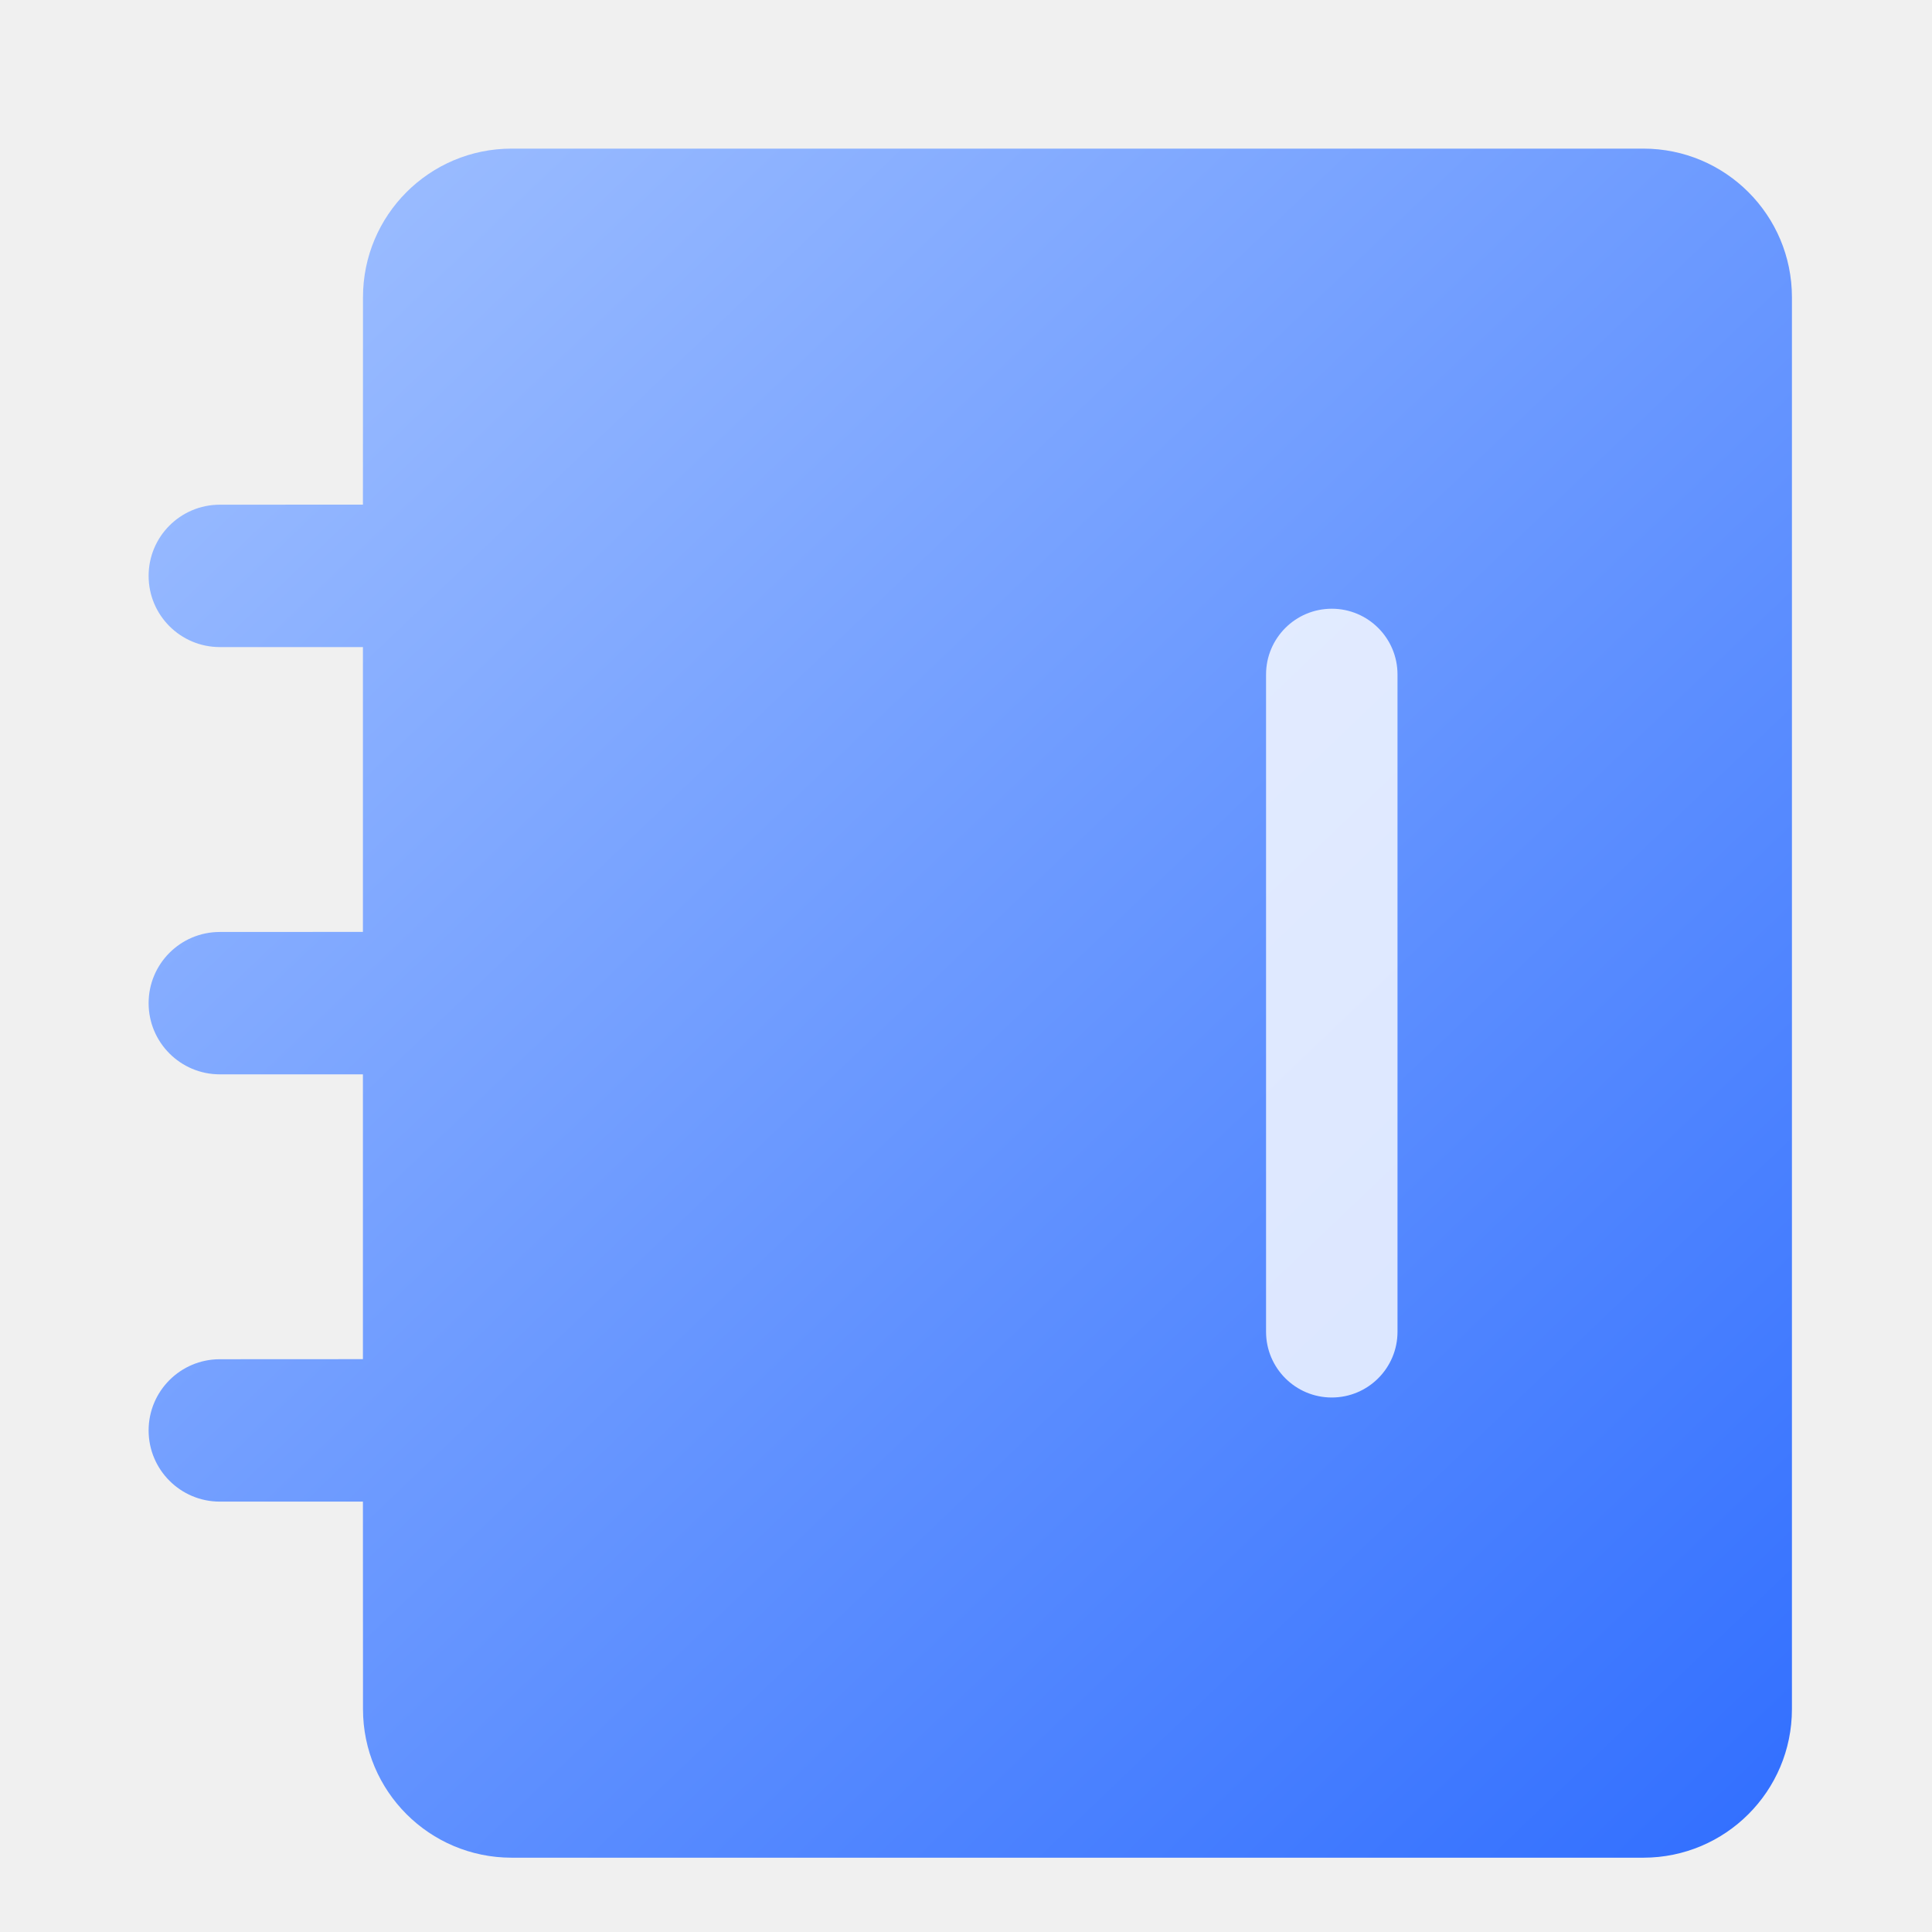
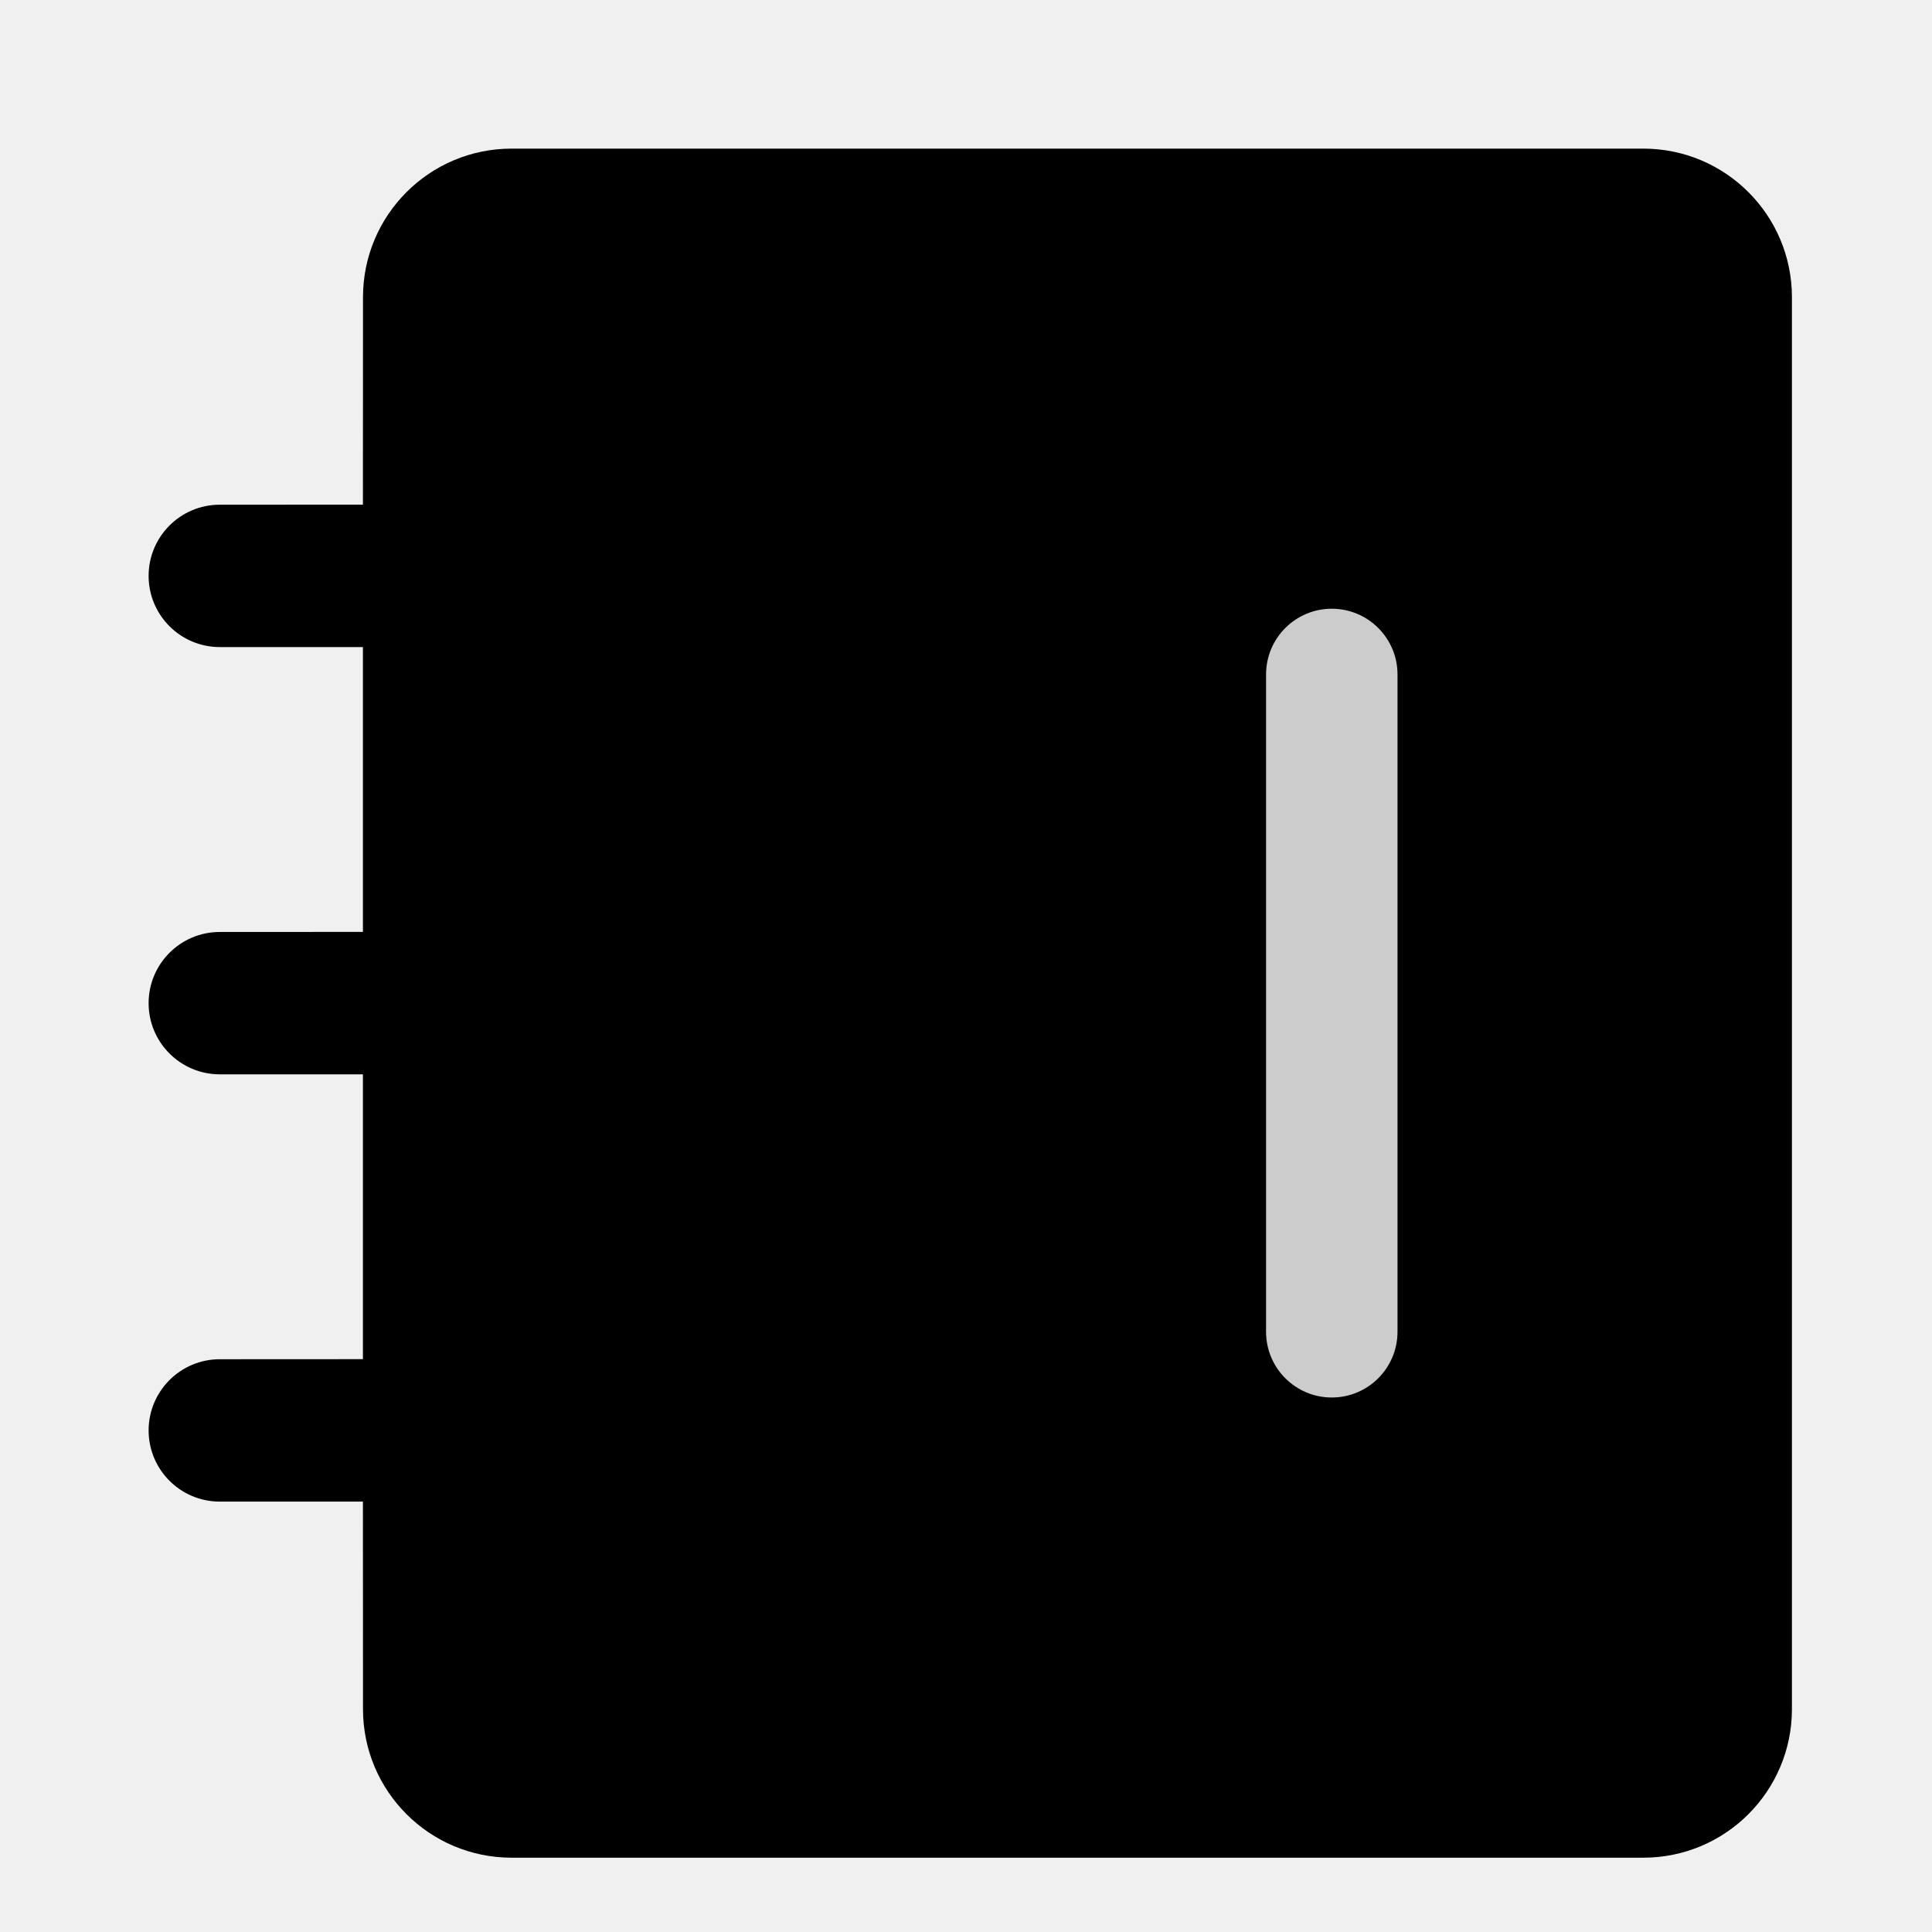
<svg xmlns="http://www.w3.org/2000/svg" width="26px" height="26px" viewBox="0 0 26 26" version="1.1">
-   <defs>
-     <linearGradient x1="96.228%" y1="100%" x2="3.772%" y2="0%" id="linearGradient-1">
-       <stop stop-color="#3370FF" offset="0%" />
-       <stop stop-color="#A0C0FF" offset="100%" />
-     </linearGradient>
-   </defs>
-   <g id="页面-1" stroke="none" stroke-width="1" fill="none" fill-rule="evenodd">
-     <g id="PC切图" transform="translate(-91, -107)">
-       <g id="编组-8" transform="translate(91, 107)">
-         <path d="M22.115,2 C23.22,2 24.115,2.895 24.115,4 L24.115,23 C24.115,24.105 23.22,25 22.115,25 L6.885,25 C5.78,25 4.885,24.105 4.885,23 L4.884,20.208 L2.958,20.208 C2.429,20.208 2,19.779 2,19.25 C2,18.721 2.429,18.292 2.958,18.292 L4.884,18.291 L4.884,14.458 L2.958,14.458 C2.429,14.458 2,14.029 2,13.5 C2,12.971 2.429,12.542 2.958,12.542 L4.884,12.541 L4.884,8.708 L2.958,8.708 C2.429,8.708 2,8.279 2,7.75 C2,7.221 2.429,6.792 2.958,6.792 L4.884,6.791 L4.885,4 C4.885,2.895 5.78,2 6.885,2 L22.115,2 Z" id="形状结合" fill="url(#linearGradient-1)" />
-         <rect id="矩形" fill="#FFFFFF" opacity="0.8" x="17.038" y="8.192" width="1.769" height="10.615" rx="0.885" />
-         <rect id="矩形备份-4" fill="#FFFFFF" opacity="0" x="0" y="0" width="26" height="26" />
-       </g>
-     </g>
+   <g fill="none" fill-rule="evenodd">
+     <path d="M22.115,2 C23.22,2 24.115,2.895 24.115,4 L24.115,23 C24.115,24.105 23.22,25 22.115,25 L6.885,25 C5.78,25 4.885,24.105 4.885,23 L4.884,20.208 L2.958,20.208 C2.429,20.208 2,19.779 2,19.25 C2,18.721 2.429,18.292 2.958,18.292 L4.884,18.291 L4.884,14.458 L2.958,14.458 C2.429,14.458 2,14.029 2,13.5 C2,12.971 2.429,12.542 2.958,12.542 L4.884,12.541 L4.884,8.708 L2.958,8.708 C2.429,8.708 2,8.279 2,7.75 C2,7.221 2.429,6.792 2.958,6.792 L4.884,6.791 L4.885,4 C4.885,2.895 5.78,2 6.885,2 L22.115,2 Z" fill="currentColor" />
+     <rect fill="#FFFFFF" opacity="0.8" x="17.038" y="8.192" width="1.769" height="10.615" rx="0.885" />
  </g>
</svg>
